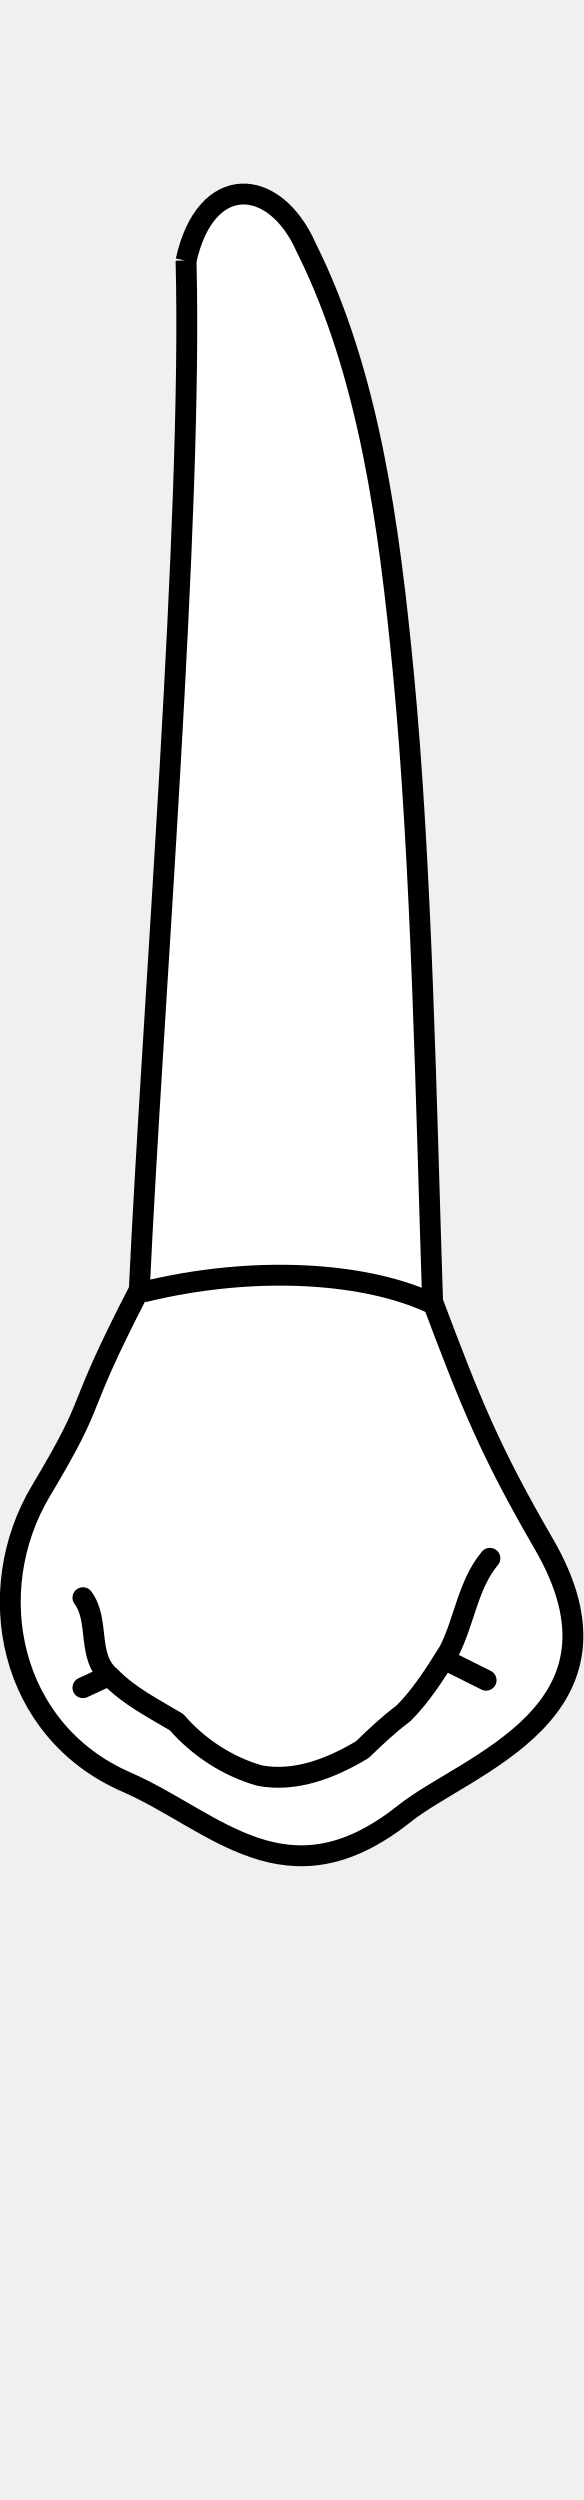
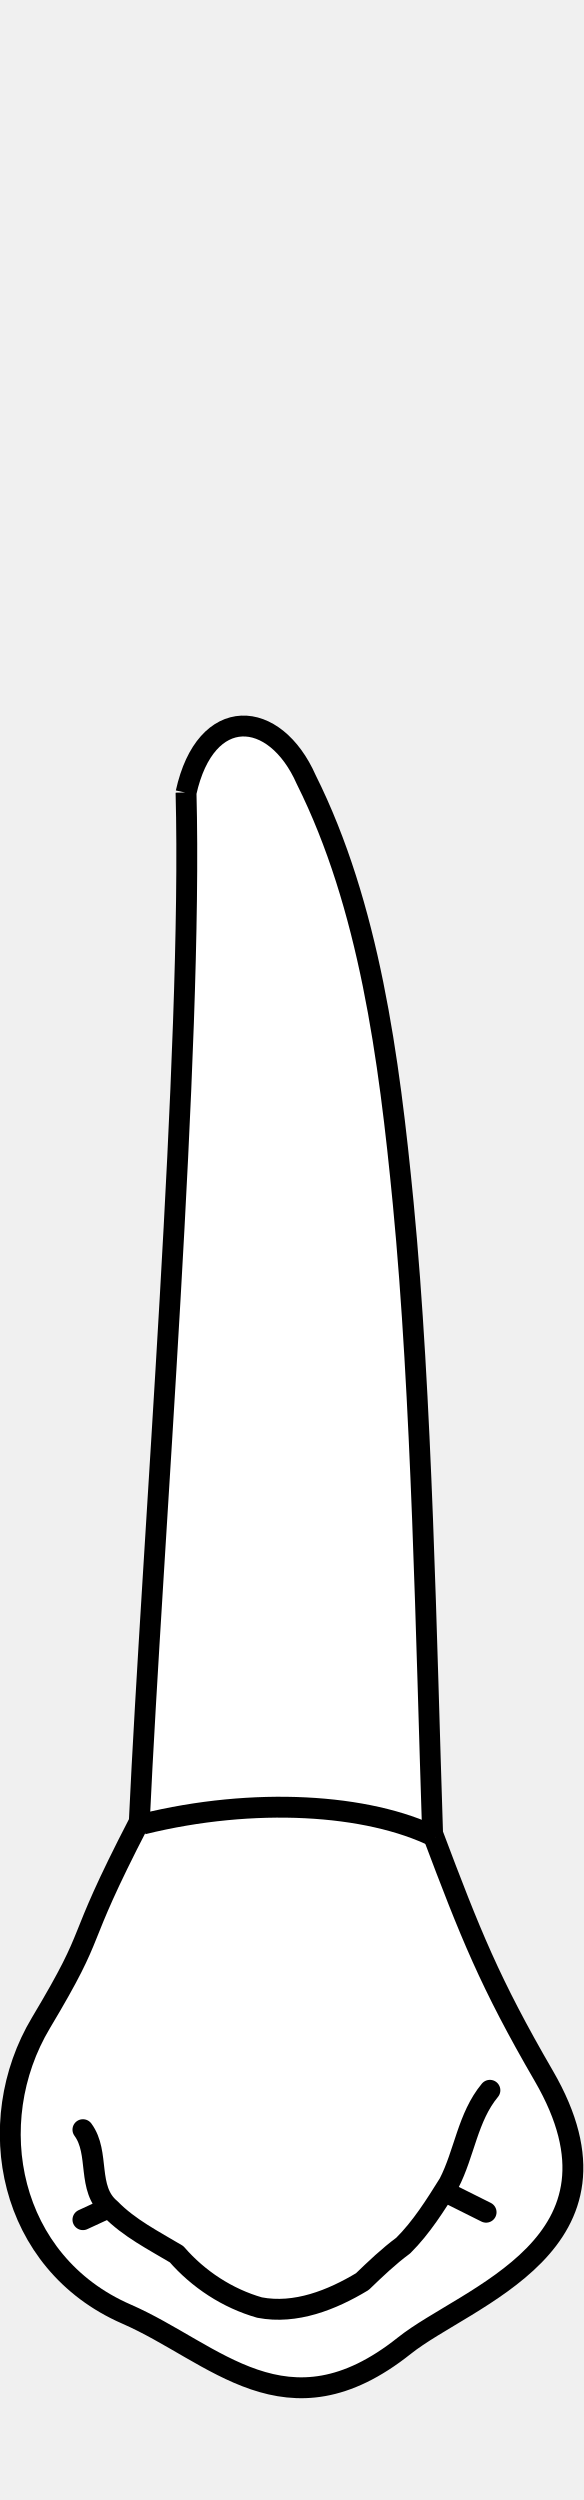
<svg xmlns="http://www.w3.org/2000/svg" width="28" height="120" viewBox="0 0 28 120" version="1.1" id="svg8">
  <defs id="defs2">
    </defs>
  <g style="display:inline" id="layer4" transform="translate(-67.4249,-82.30971)">
-     <g id="g1256" style="fill:#ffffff;stroke-width:0.263;stroke-dasharray:none" transform="matrix(3.810339,0,0,3.810339,-207.6375,1.295605)">
+     <g id="g1256" style="fill:#ffffff;stroke-width:0.263;stroke-dasharray:none" transform="matrix(3.810339,0,0,3.810339,-207.6375,26.83132)">
      <path id="path1194" style="fill:#ffffff;stroke:#000000;stroke-width:0.263;stroke-linecap:butt;stroke-linejoin:miter;stroke-dasharray:none;stroke-opacity:1" d="m 74.532,24.545 c 0.085,3.259 -0.423,9.415 -0.589,12.966 -0.868,1.677 -0.481,1.263 -1.239,2.532 -0.754,1.261 -0.408,3.02 1.075,3.667 1.114,0.485 2.018,1.582 3.502,0.4 0.787,-0.628 2.989,-1.277 1.758,-3.399 -0.683,-1.178 -0.922,-1.781 -1.401,-3.052 -0.08,-2.42 -0.134,-5.499 -0.37,-7.939 -0.178,-1.835 -0.429,-3.75 -1.222,-5.339 -0.395,-0.897 -1.267,-0.957 -1.514,0.165 z" />
      <path id="path1201" style="fill:#ffffff;stroke:#000000;stroke-width:0.263;stroke-linecap:butt;stroke-linejoin:miter;stroke-dasharray:none;stroke-opacity:1" d="m 73.989,37.538 c 1.401,-0.345 2.834,-0.255 3.685,0.165" />
      <path d="m 73.233,41.388 c 0.218,0.295 0.043,0.745 0.345,0.997 0.238,0.244 0.546,0.399 0.835,0.572 0.274,0.316 0.642,0.557 1.045,0.672 0.454,0.087 0.912,-0.096 1.295,-0.327 0.165,-0.159 0.331,-0.318 0.515,-0.454 0.23,-0.229 0.405,-0.509 0.576,-0.783 0.196,-0.38 0.236,-0.836 0.516,-1.173" style="fill:#ffffff;stroke:#000000;stroke-width:0.263;stroke-linecap:round;stroke-linejoin:round;stroke-dasharray:none;stroke-opacity:1" id="path1207" />
      <path style="fill:#ffffff;stroke:#000000;stroke-width:0.263;stroke-linecap:round;stroke-linejoin:round;stroke-dasharray:none;stroke-opacity:1" d="m 73.233,42.522 c 0.102,-0.047 0.205,-0.095 0.307,-0.142" id="path1216" />
      <path style="fill:#ffffff;stroke:#000000;stroke-width:0.263;stroke-linecap:round;stroke-linejoin:round;stroke-dasharray:none;stroke-opacity:1" d="m 78.312,42.428 c -0.173,-0.087 -0.346,-0.173 -0.52,-0.26" id="path1220" />
    </g>
  </g>
</svg>
